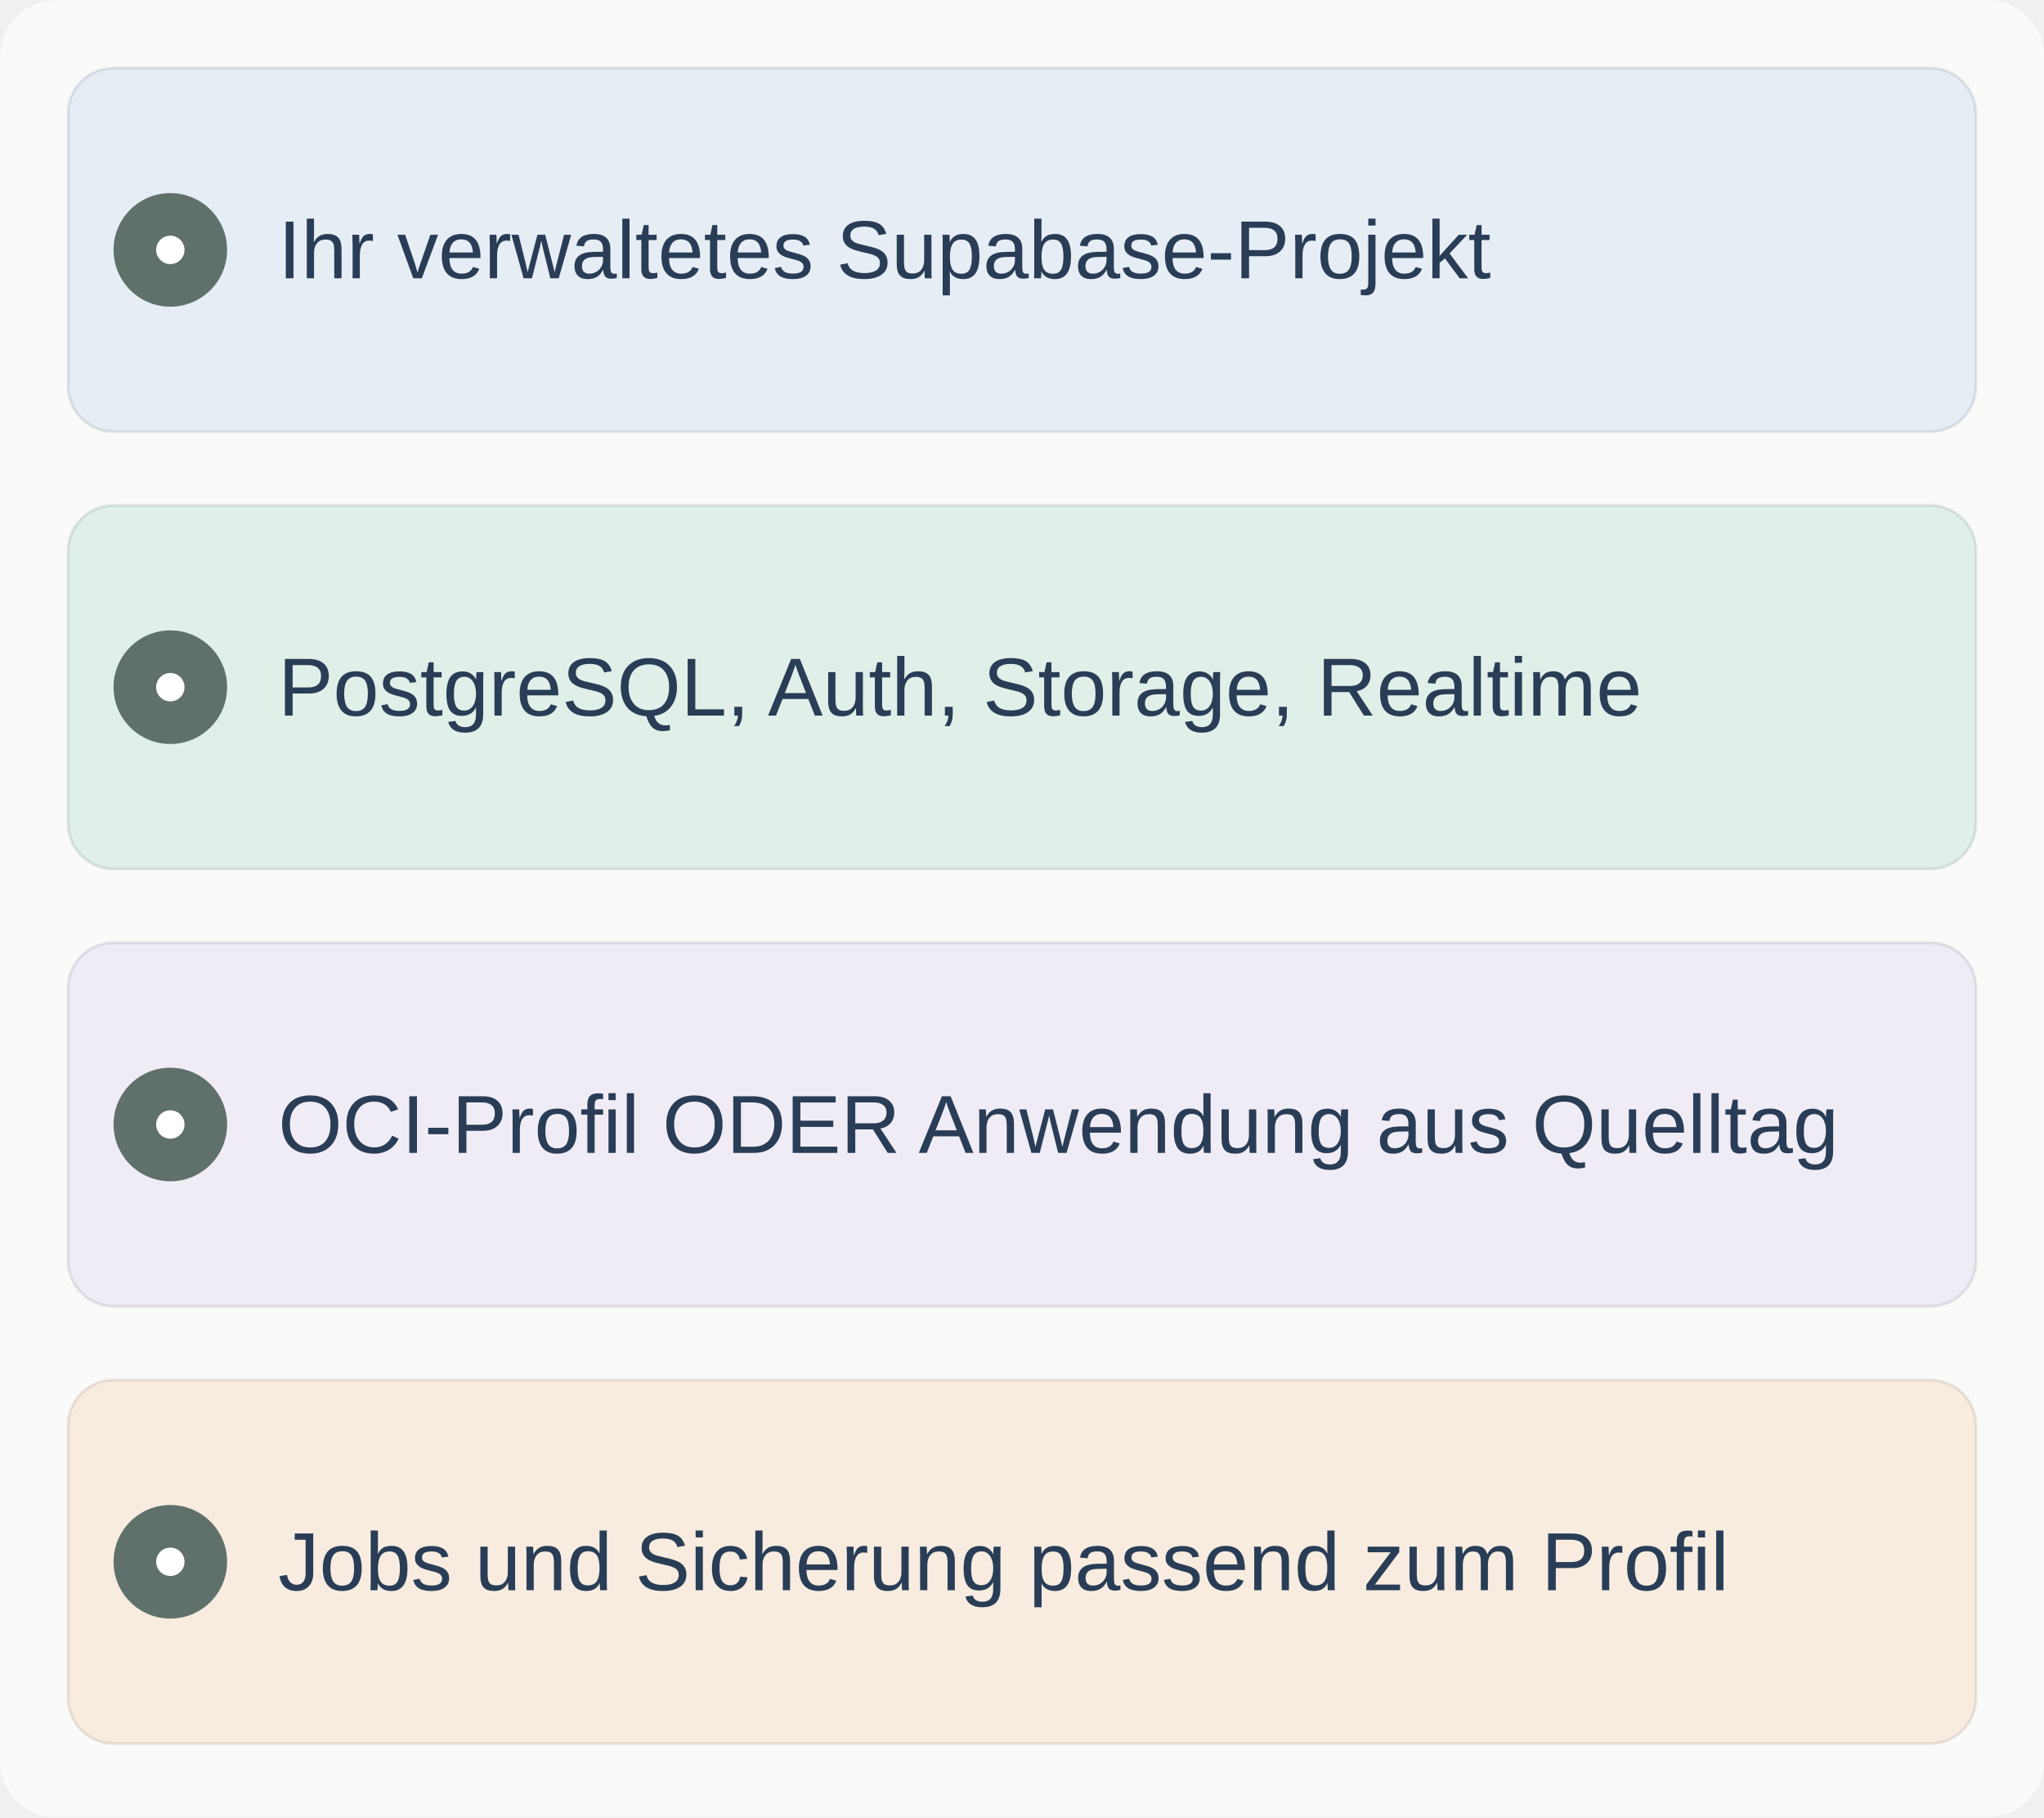
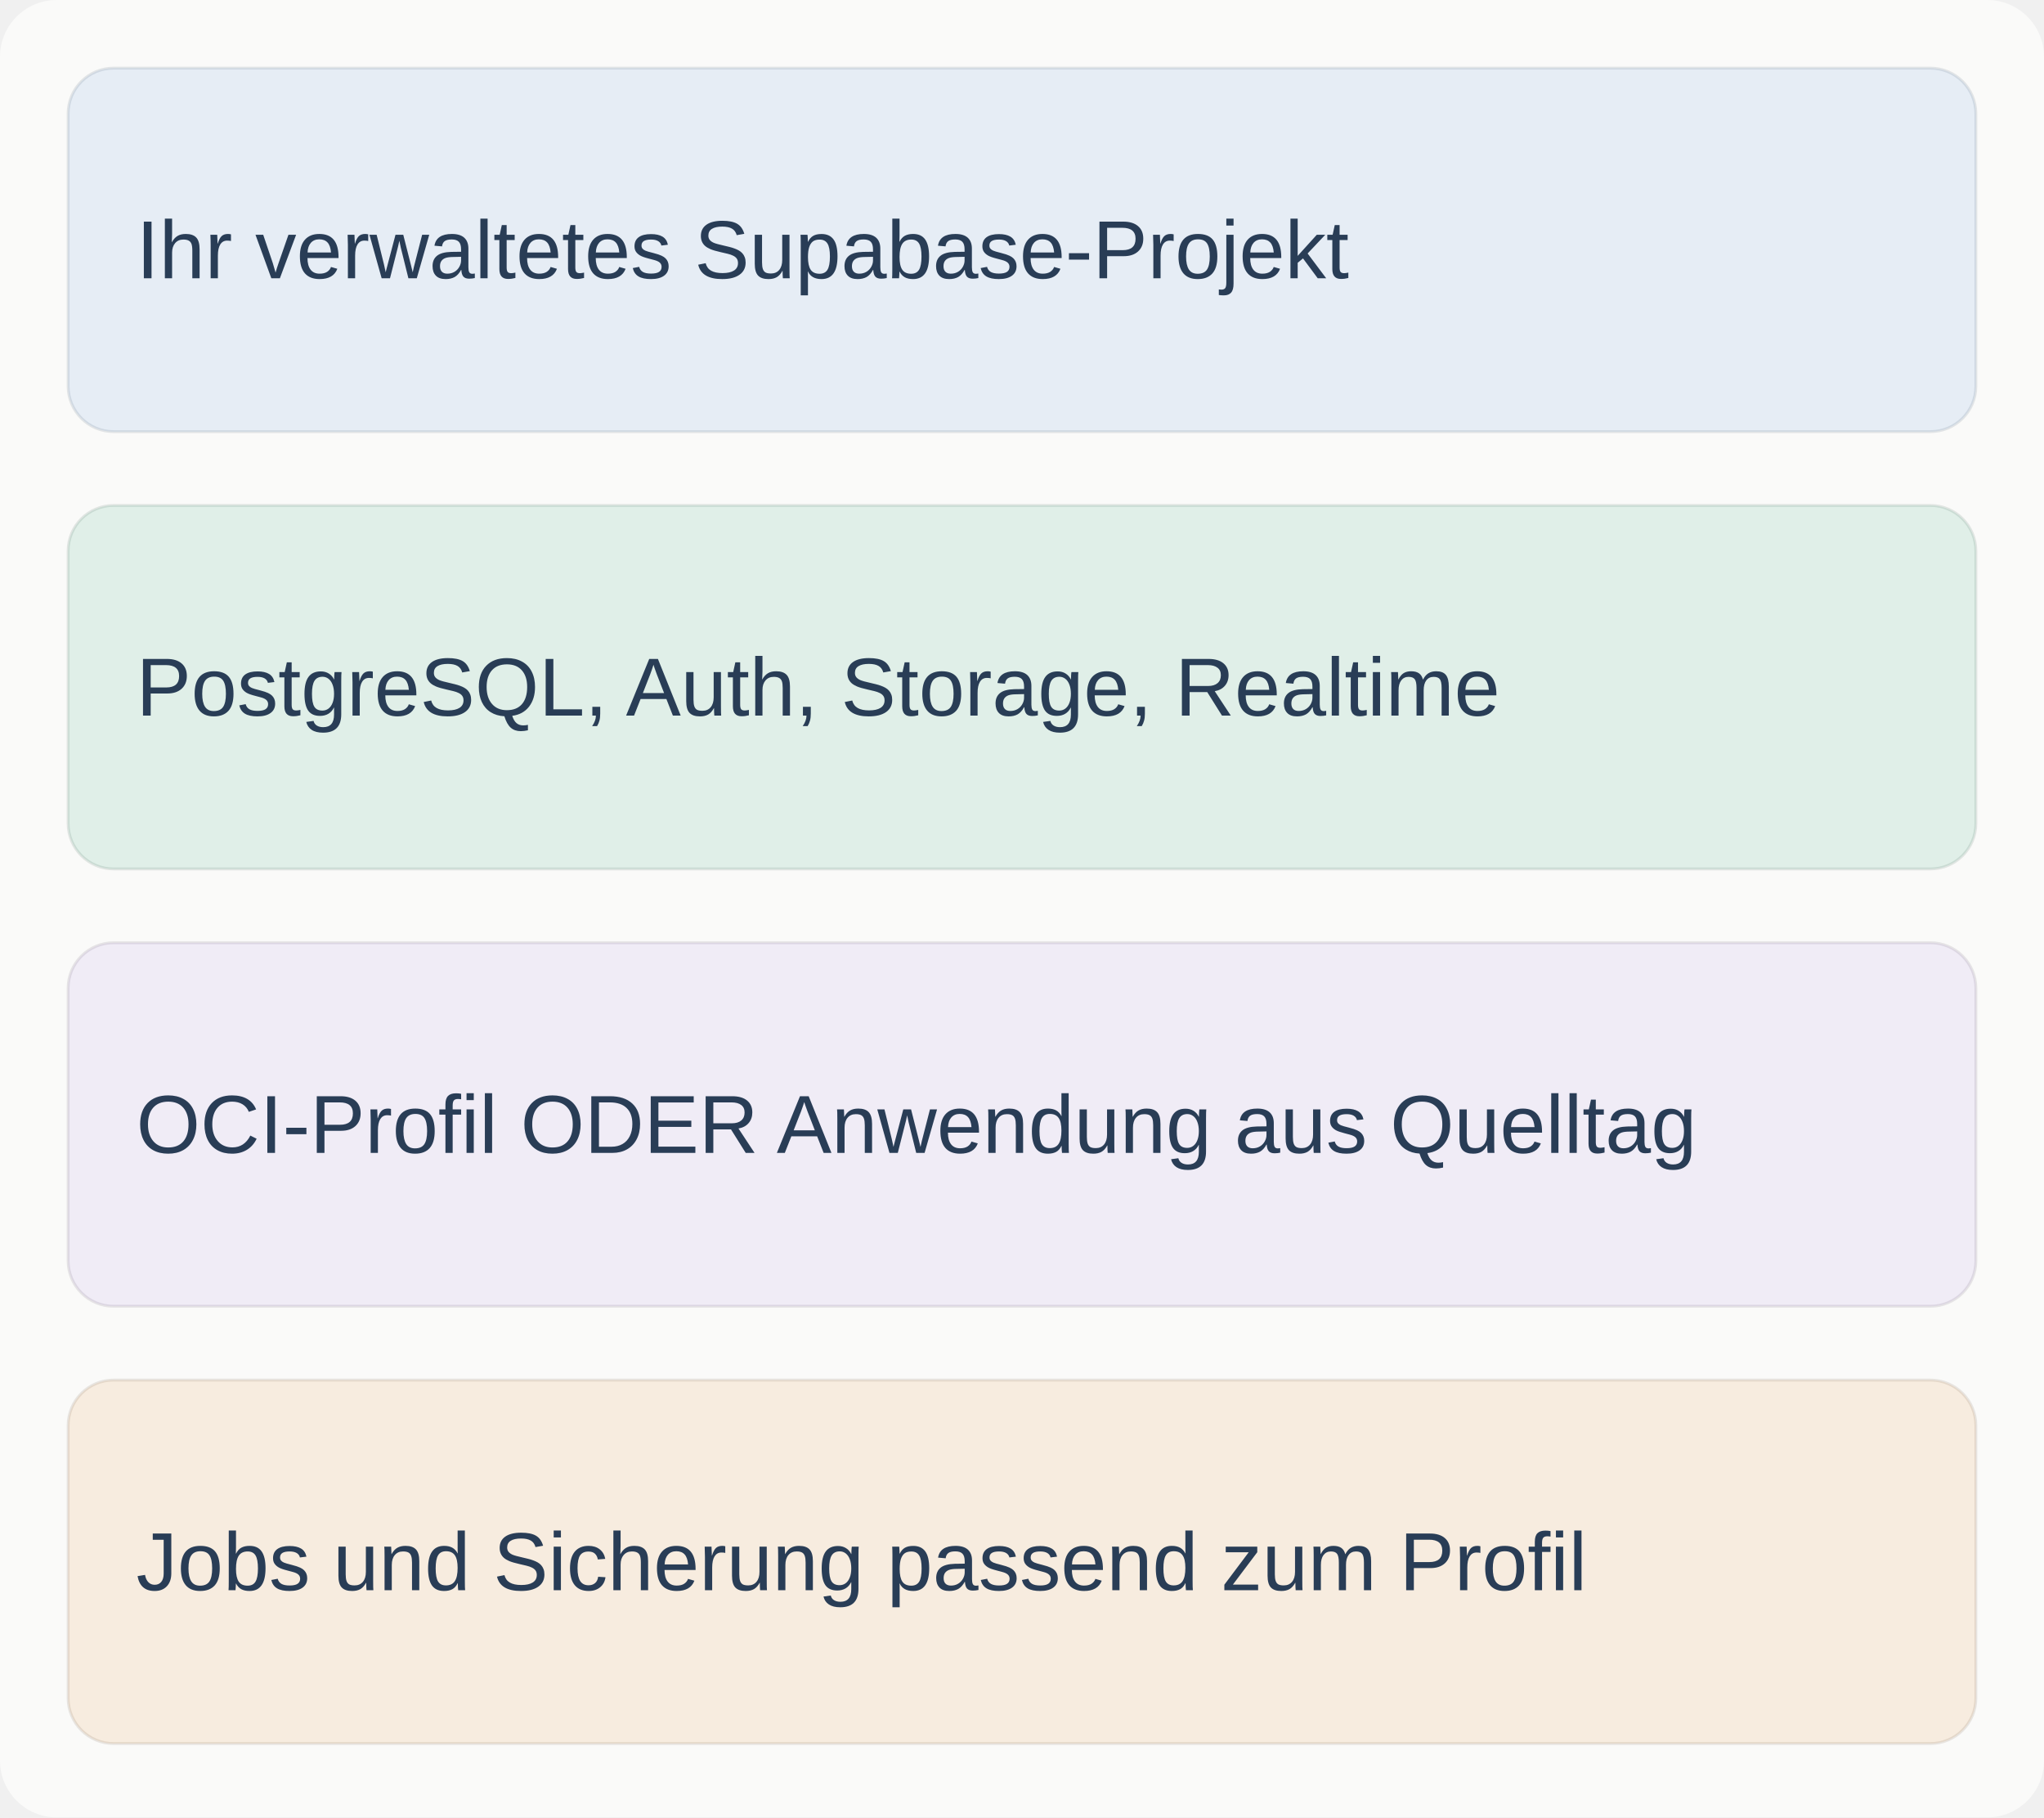
<svg xmlns="http://www.w3.org/2000/svg" width="720" height="640" viewBox="0 0 720 640" role="img" aria-labelledby="title desc">
  <rect width="720" height="640" rx="20" fill="#fafaf9" />
  <rect x="24" y="24" width="672" height="128" rx="16" fill="#e6edf5" stroke="#293d56" stroke-width="1" stroke-opacity="0.12" />
-   <circle cx="60" cy="88" r="20" fill="#60706b" />
-   <circle cx="60" cy="88" r="5" fill="#ffffff" />
-   <text x="98" y="98" font-family="Arial, sans-serif" font-size="29" fill="#293d56">Ihr verwaltetes Supabase-Projekt</text>
+   <text x="48" y="98" font-family="Arial, sans-serif" font-size="29" fill="#293d56">Ihr verwaltetes Supabase-Projekt</text>
  <rect x="24" y="178" width="672" height="128" rx="16" fill="#e0efe8" stroke="#1e4436" stroke-width="1" stroke-opacity="0.12" />
-   <circle cx="60" cy="242" r="20" fill="#60706b" />
-   <circle cx="60" cy="242" r="5" fill="#ffffff" />
-   <text x="98" y="252" font-family="Arial, sans-serif" font-size="29" fill="#293d56">PostgreSQL, Auth, Storage, Realtime</text>
+   <text x="48" y="252" font-family="Arial, sans-serif" font-size="29" fill="#293d56">PostgreSQL, Auth, Storage, Realtime</text>
  <rect x="24" y="332" width="672" height="128" rx="16" fill="#f0ecf6" stroke="#433352" stroke-width="1" stroke-opacity="0.12" />
-   <circle cx="60" cy="396" r="20" fill="#60706b" />
-   <circle cx="60" cy="396" r="5" fill="#ffffff" />
-   <text x="98" y="406" font-family="Arial, sans-serif" font-size="29" fill="#293d56">OCI-Profil ODER Anwendung aus Quelltag</text>
+   <text x="48" y="406" font-family="Arial, sans-serif" font-size="29" fill="#293d56">OCI-Profil ODER Anwendung aus Quelltag</text>
  <rect x="24" y="486" width="672" height="128" rx="16" fill="#f7ecdf" stroke="#573e28" stroke-width="1" stroke-opacity="0.12" />
-   <circle cx="60" cy="550" r="20" fill="#60706b" />
-   <circle cx="60" cy="550" r="5" fill="#ffffff" />
-   <text x="98" y="560" font-family="Arial, sans-serif" font-size="29" fill="#293d56">Jobs und Sicherung passend zum Profil</text>
+   <text x="48" y="560" font-family="Arial, sans-serif" font-size="29" fill="#293d56">Jobs und Sicherung passend zum Profil</text>
</svg>
